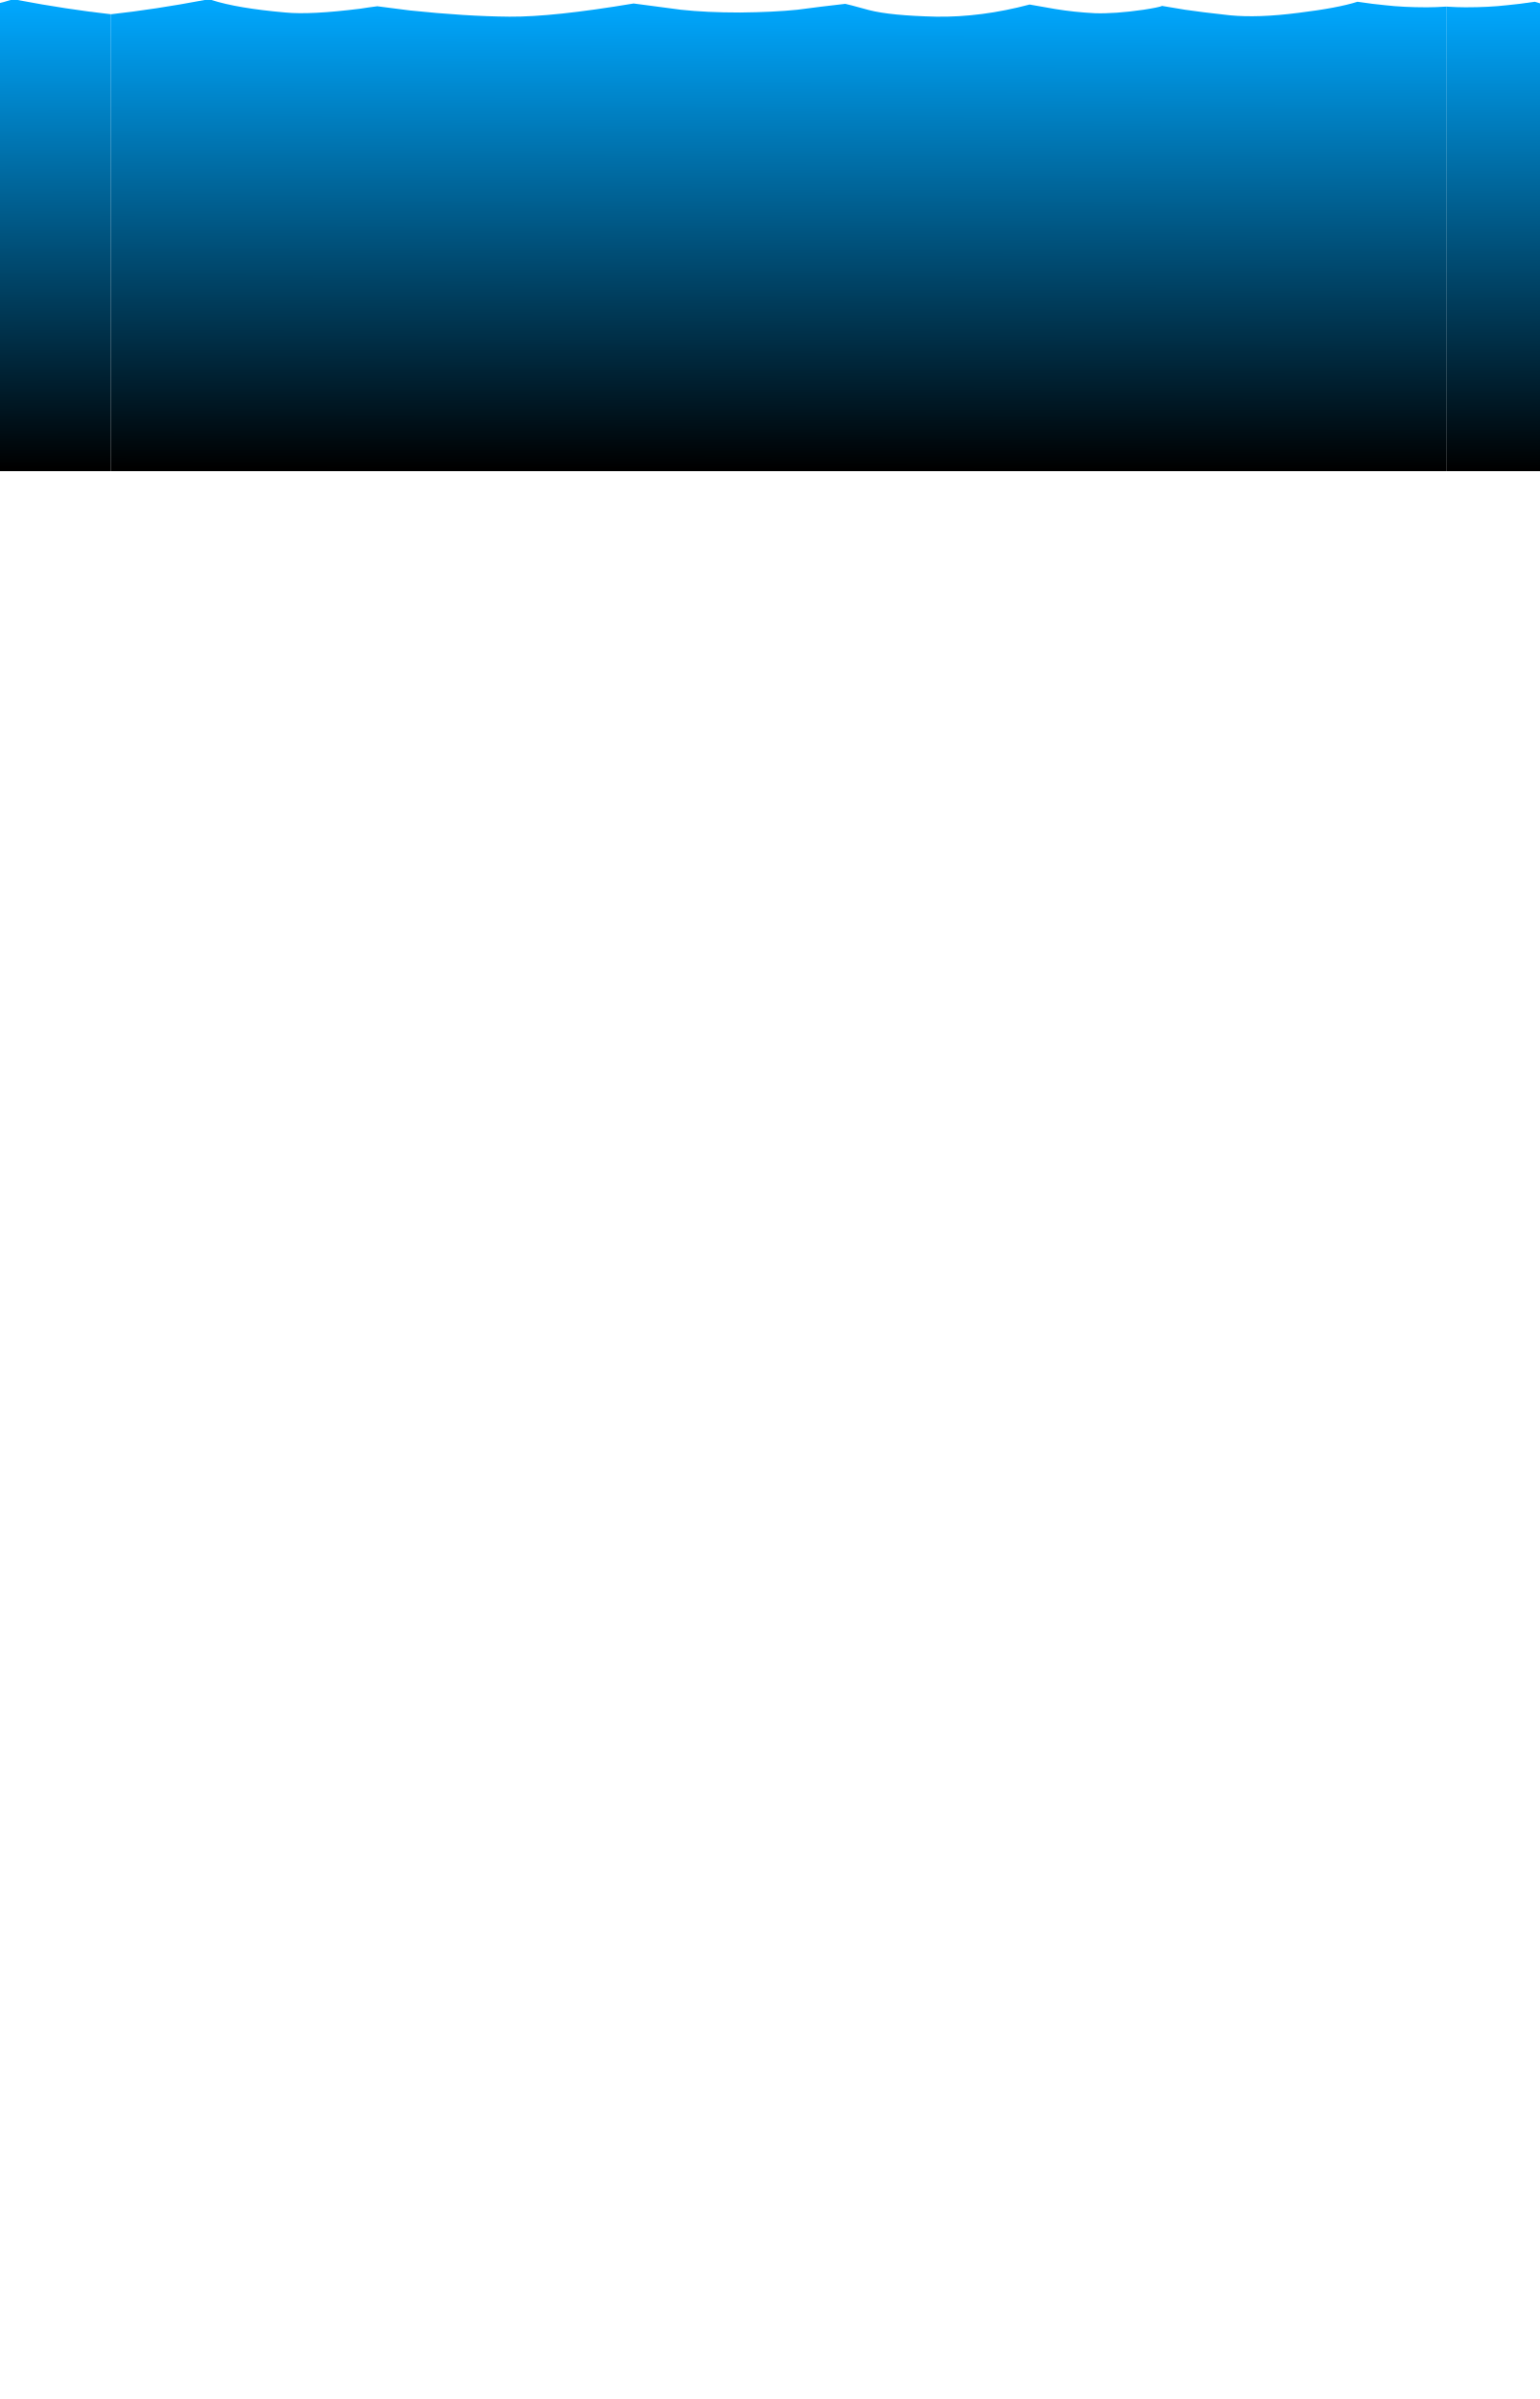
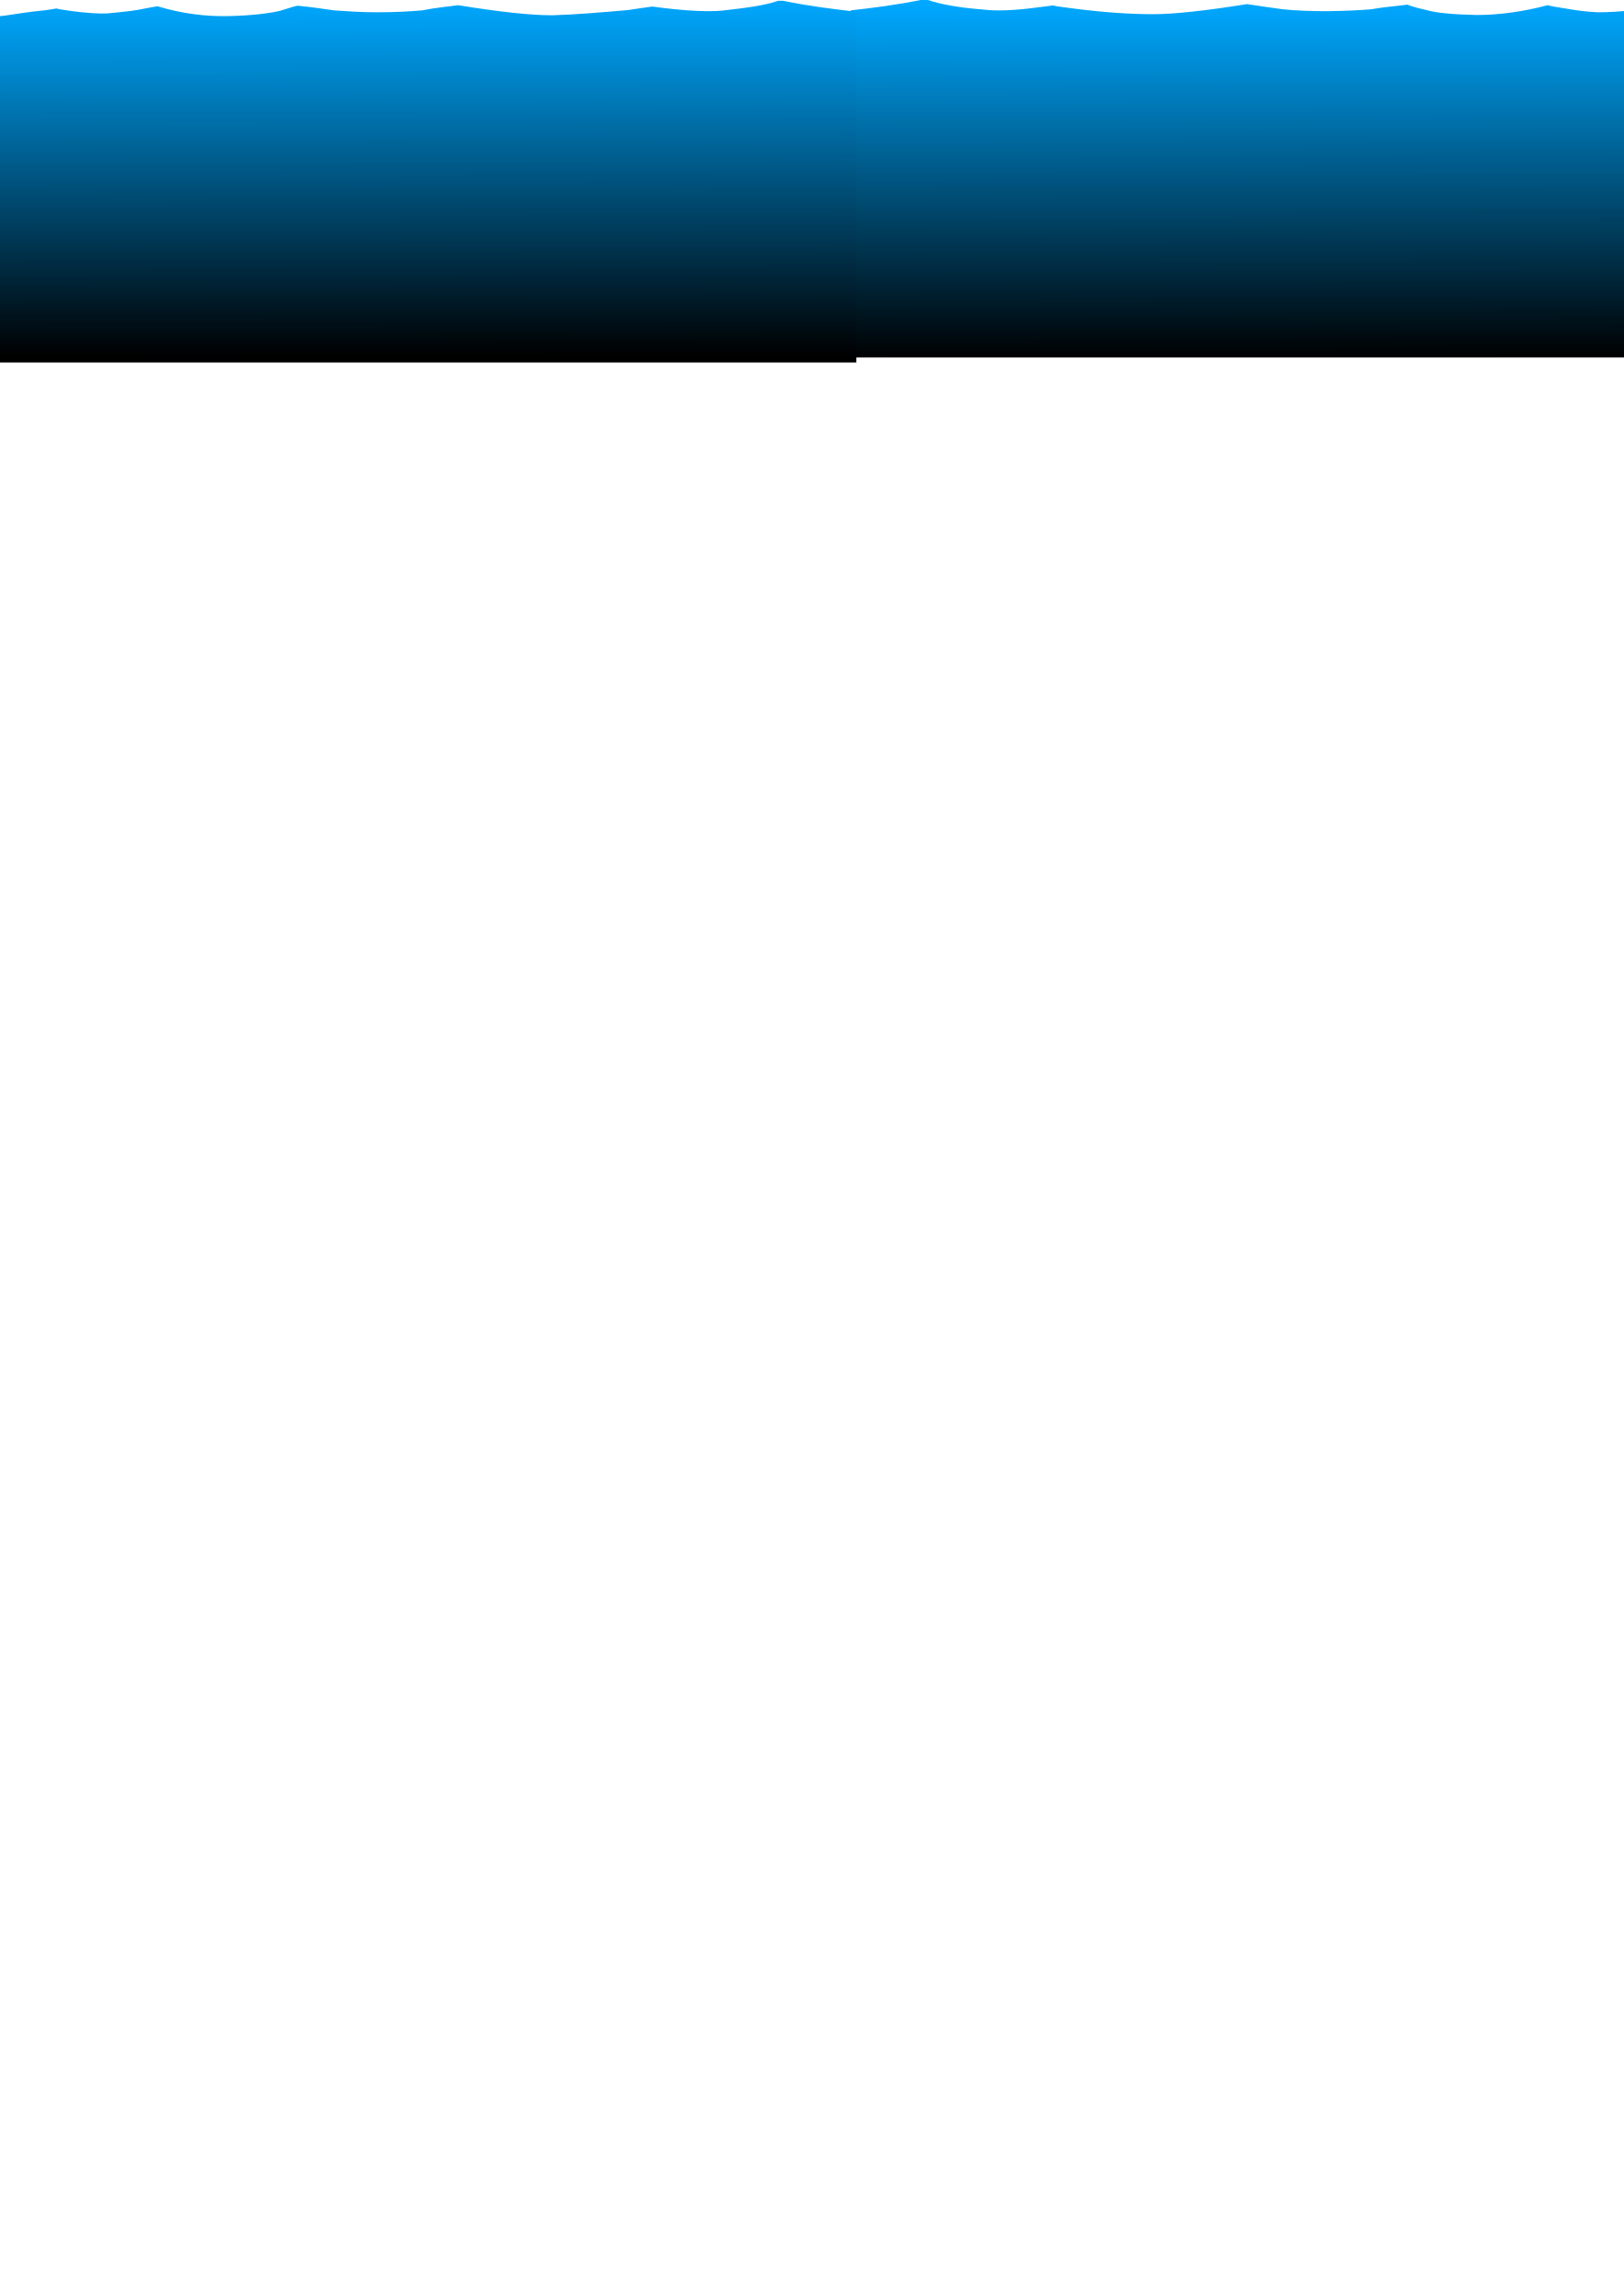
- <svg xmlns="http://www.w3.org/2000/svg" xmlns:xlink="http://www.w3.org/1999/xlink" version="1.1" preserveAspectRatio="none" x="0px" y="0px" width="2100px" height="3272px" viewBox="0 0 2100 3272">
-   <defs>
-     <linearGradient id="Gradient_1" gradientUnits="userSpaceOnUse" x1="111.2" y1="286.1" x2="110.8" y2="555" spreadMethod="pad">
-       <stop offset="0%" stop-color="#00A8FF" />
-       <stop offset="100%" stop-color="#000000" />
-     </linearGradient>
-     <linearGradient id="Gradient_2" gradientUnits="userSpaceOnUse" x1="1062.525" y1="2.637" x2="1061.575" y2="639.562" spreadMethod="pad">
-       <stop offset="0%" stop-color="#00A8FF" />
-       <stop offset="100%" stop-color="#000000" />
-     </linearGradient>
-     <linearGradient id="Gradient_3" gradientUnits="userSpaceOnUse" x1="2882.575" y1="2.637" x2="2883.525" y2="639.562" spreadMethod="pad">
-       <stop offset="0%" stop-color="#00A8FF" />
-       <stop offset="100%" stop-color="#000000" />
-     </linearGradient>
-     <g id="Layer0_0_FILL">
-       <path fill="url(#Gradient_1)" stroke="none" d=" M 444.35 286 Q 433.15 289.6 410.3 292.4 387.1 295.4 370.85 293.8 354.45 292 345.05 290.6 335.45 289 331.85 288.4 330.25 289.2 321.2 290.6 304.6 293 293 292.6 281.35 292 270.35 290.2 259.35 288.2 255.55 287.6 227.7 295 201.7 294.6 175.45 294 163.05 290.8 150.65 287.4 149.4 287.2 135.2 288.8 121.8 290.6 108.2 292 88.75 292.2 69.35 292.2 54.7 290.6 40.1 288.6 27.5 287 -18.95 294.8 -44 294.6 -69 294.4 -101.45 291 -115.45 289.2 -120.1 288.6 -124.9 289.2 -129.9 290 -158.7 293.6 -172.95 292.2 -200.55 289.8 -215.6 285 L -219.6 285 Q -248.2 290.4 -273.45 293.2 L -273.45 556.3 495.4 556.3 495.4 288.8 Q 489 289.2 484.2 289.2 470.8 289.2 460.35 288 453.75 287.4 444.35 286 Z" />
+ <svg xmlns="http://www.w3.org/2000/svg" version="1.1" id="图层_1" x="0px" y="0px" viewBox="0 0 595.3 841.9" enable-background="new 0 0 595.3 841.9" xml:space="preserve">
+   <g transform="matrix( -1, 0, 0, 1, 3945.1,0) ">
+     <g>
+       <g id="Layer0_1_FILL_1_">
+         <linearGradient id="SVGID_1_" gradientUnits="userSpaceOnUse" x1="-1414.522" y1="3976.513" x2="-1414.701" y2="3857.121" gradientTransform="matrix(1.0897 0 0 -1.0897 4988.464 4334.623)">
+           <stop offset="0" style="stop-color:#00A8FF" />
+           <stop offset="1" style="stop-color:#000000" />
+         </linearGradient>
+         <path fill="url(#SVGID_1_)" d="M3262,3c2.1,0.2,3.9,0.2,5.2,0.2c4.3,0,8.2-0.2,11.6-0.6c2.1-0.2,4.7-0.4,7.7-0.9     c3.7,1.3,9.2,2.2,16.5,3c7.5,0.9,13.9,1.3,18.9,0.6c5.2-0.6,9.4-0.9,12.4-1.7c3-0.7,5.2-0.7,6.4-0.9c0.6,0.2,2.2,0.6,5.1,0.9     c5.2,0.7,9.7,0.9,13.7,0.9c3.7-0.2,7.3-0.6,11.1-1.3c3.6-0.6,6-0.9,7.1-1.3c9,2.4,17.8,3.6,26.1,3.6c8.4-0.2,14.6-0.7,18.7-1.9     c4.1-0.9,6.2-1.7,6.6-1.9c4.5,0.6,9,0.9,13.3,1.7c4.5,0.4,9.7,0.6,15.9,0.7c6.4,0,11.8-0.2,16.5-0.7c4.7-0.6,9-1.3,13.1-1.9     c15,2.4,26.6,3.7,34.5,3.7s17.4-0.6,27.7-1.9c4.5-0.6,7.5-0.9,9-1.3c1.7,0.2,3,0.4,4.7,0.6c9.4,1.3,16.3,1.5,20.8,0.9     c9-0.7,15.7-1.9,20.6-3.6h1.9c9.2,1.9,18,3,26.1,3.9v127.3h-371.9V3H3262z" />
+       </g>
    </g>
-     <g id="Layer0_1_FILL">
-       <path fill="url(#Gradient_2)" stroke="none" d=" M 1972.5 9 Q 1957.35 9.95 1946 9.95 1914.25 9.95 1889.5 7.1 1873.85 5.7 1851.6 2.4 1825.1 10.9 1770.95 17.55 1716 24.65 1677.5 20.85 1638.7 16.6 1616.4 13.3 1593.65 9.5 1585.15 8.05 1581.35 9.95 1559.9 13.3 1520.6 18.95 1493.15 18 1465.55 16.6 1439.5 12.35 1413.45 7.6 1404.45 6.15 1338.45 23.7 1276.9 22.75 1214.7 21.35 1185.35 13.75 1155.95 5.7 1153 5.2 1119.4 9 1087.65 13.3 1055.4 16.6 1009.35 17.05 963.4 17.05 928.7 13.3 894.15 8.55 864.3 4.75 754.25 23.2 694.95 22.75 635.7 22.3 558.85 14.2 525.7 9.95 514.7 8.55 503.3 9.95 491.5 11.85 423.25 20.4 389.5 17.05 324.15 11.4 288.5 0 L 279 0 Q 211.3 12.8 151.5 19.45 L 151.5 642.6 1972.5 642.6 1972.5 9 Z" />
-     </g>
-     <g id="Layer0_2_FILL">
-       <path fill="url(#Gradient_3)" stroke="none" d=" M 3666.1 0 L 3656.6 0 Q 3620.95 11.4 3555.6 17.05 3521.85 20.4 3453.6 11.85 3441.8 9.95 3430.4 8.55 3419.4 9.95 3386.25 14.2 3309.4 22.3 3250.15 22.75 3190.85 23.2 3080.8 4.75 3050.95 8.55 3016.4 13.3 2981.7 17.05 2935.75 17.05 2889.7 16.6 2857.45 13.3 2825.7 9 2792.1 5.2 2789.15 5.7 2759.75 13.75 2730.4 21.35 2668.2 22.75 2606.65 23.7 2540.65 6.15 2531.65 7.6 2505.6 12.35 2479.55 16.6 2451.95 18 2424.5 18.95 2385.2 13.3 2363.75 9.95 2359.95 8.05 2351.45 9.5 2328.7 13.3 2306.4 16.6 2267.6 20.85 2229.1 24.65 2174.15 17.55 2120 10.9 2093.5 2.4 2071.25 5.7 2055.6 7.1 2030.85 9.95 1999.1 9.95 1987.75 9.95 1972.6 9 L 1972.6 642.6 3793.6 642.6 3793.6 19.45 Q 3733.8 12.8 3666.1 0 Z" />
-     </g>
-   </defs>
-   <g transform="matrix( 2.368546, 0, 0, 2.368637, 799.15,-675.05) ">
-     <use xlink:href="#Layer0_0_FILL" />
-   </g>
-   <g transform="matrix( -1, 0, 0, 1, 3945.1,0) ">
-     <use xlink:href="#Layer0_1_FILL" />
  </g>
  <g transform="matrix( 1, 0, 0, 1, -3642.15,0) ">
-     <use xlink:href="#Layer0_2_FILL" />
+     <g>
+       <g id="Layer0_2_FILL">
+         <linearGradient id="SVGID_2_" gradientUnits="userSpaceOnUse" x1="14685.551" y1="3977.414" x2="14685.729" y2="3858.021" gradientTransform="matrix(1.0897 0 0 -1.0897 -12232.261 4334.623)">
+           <stop offset="0" style="stop-color:#00A8FF" />
+           <stop offset="1" style="stop-color:#000000" />
+         </linearGradient>
+         <path fill="url(#SVGID_2_)" d="M3929.3,0.3h-1.9c-4.9,1.7-11.6,2.6-20.6,3.6c-4.5,0.4-11.4,0.2-20.8-0.9     c-1.7-0.2-3.2-0.4-4.7-0.6c-1.5,0.2-4.5,0.6-9,1.3c-10.5,0.9-19.9,1.7-27.7,1.9c-8.2,0-19.7-1.3-34.5-3.7     c-4.1,0.6-8.4,0.9-13.1,1.9c-4.7,0.4-10.1,0.7-16.5,0.7c-6.4,0-11.6-0.4-15.9-0.7c-4.3-0.6-8.8-1.3-13.3-1.7     c-0.4,0-2.6,0.6-6.6,1.9c-4.1,0.9-10.1,1.7-18.7,1.9c-8.4,0.2-17.2-0.9-26.1-3.6c-1.3,0.2-3.7,0.6-7.1,1.3     c-3.6,0.6-7.1,0.9-11.1,1.3c-3.7,0.2-8.4-0.2-13.7-0.9c-2.8-0.4-4.7-0.7-5.1-0.9c-1.3,0.2-3.2,0.6-6.4,0.9s-7.1,0.9-12.4,1.7     s-11.6,0.2-18.9-0.6s-12.9-1.9-16.5-3c-3,0.4-5.4,0.7-7.7,0.9c-3.6,0.4-7.1,0.6-11.6,0.6c-1.7,0-3.2,0-5.2-0.2v129.5h371.9V4.3     C3947.3,3.3,3938.5,2.2,3929.3,0.3z" />
+       </g>
+     </g>
  </g>
</svg>
